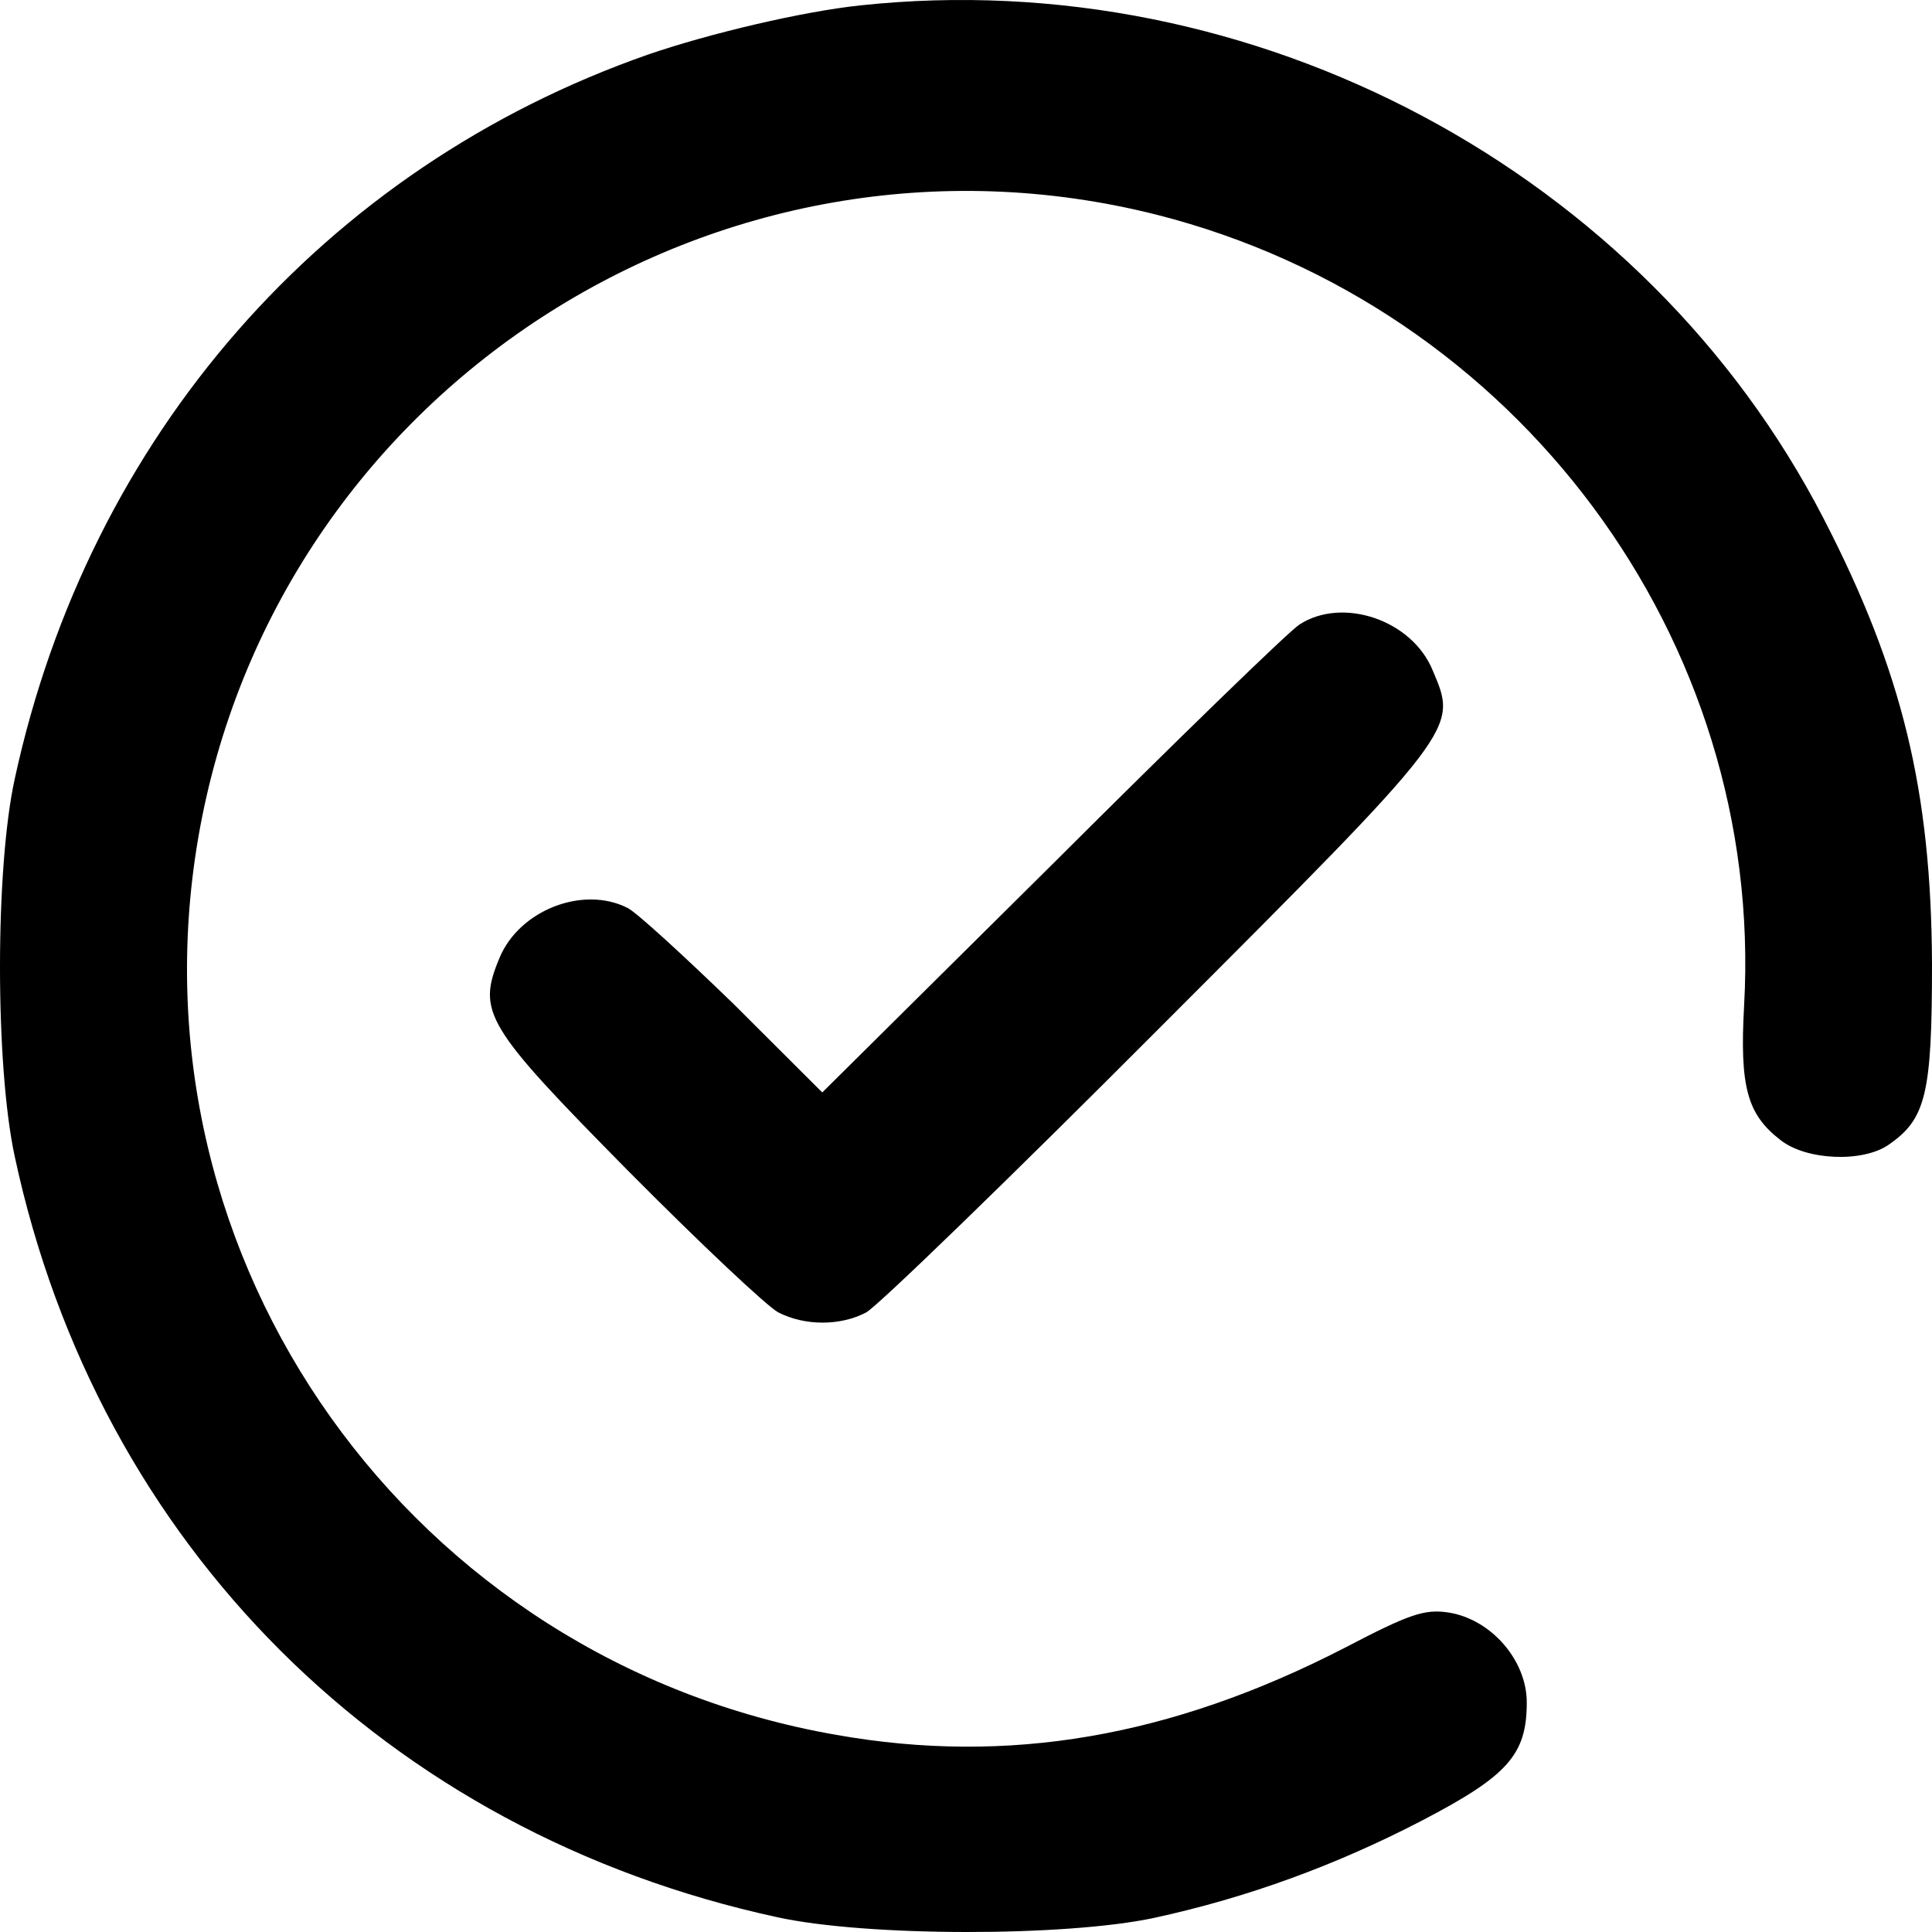
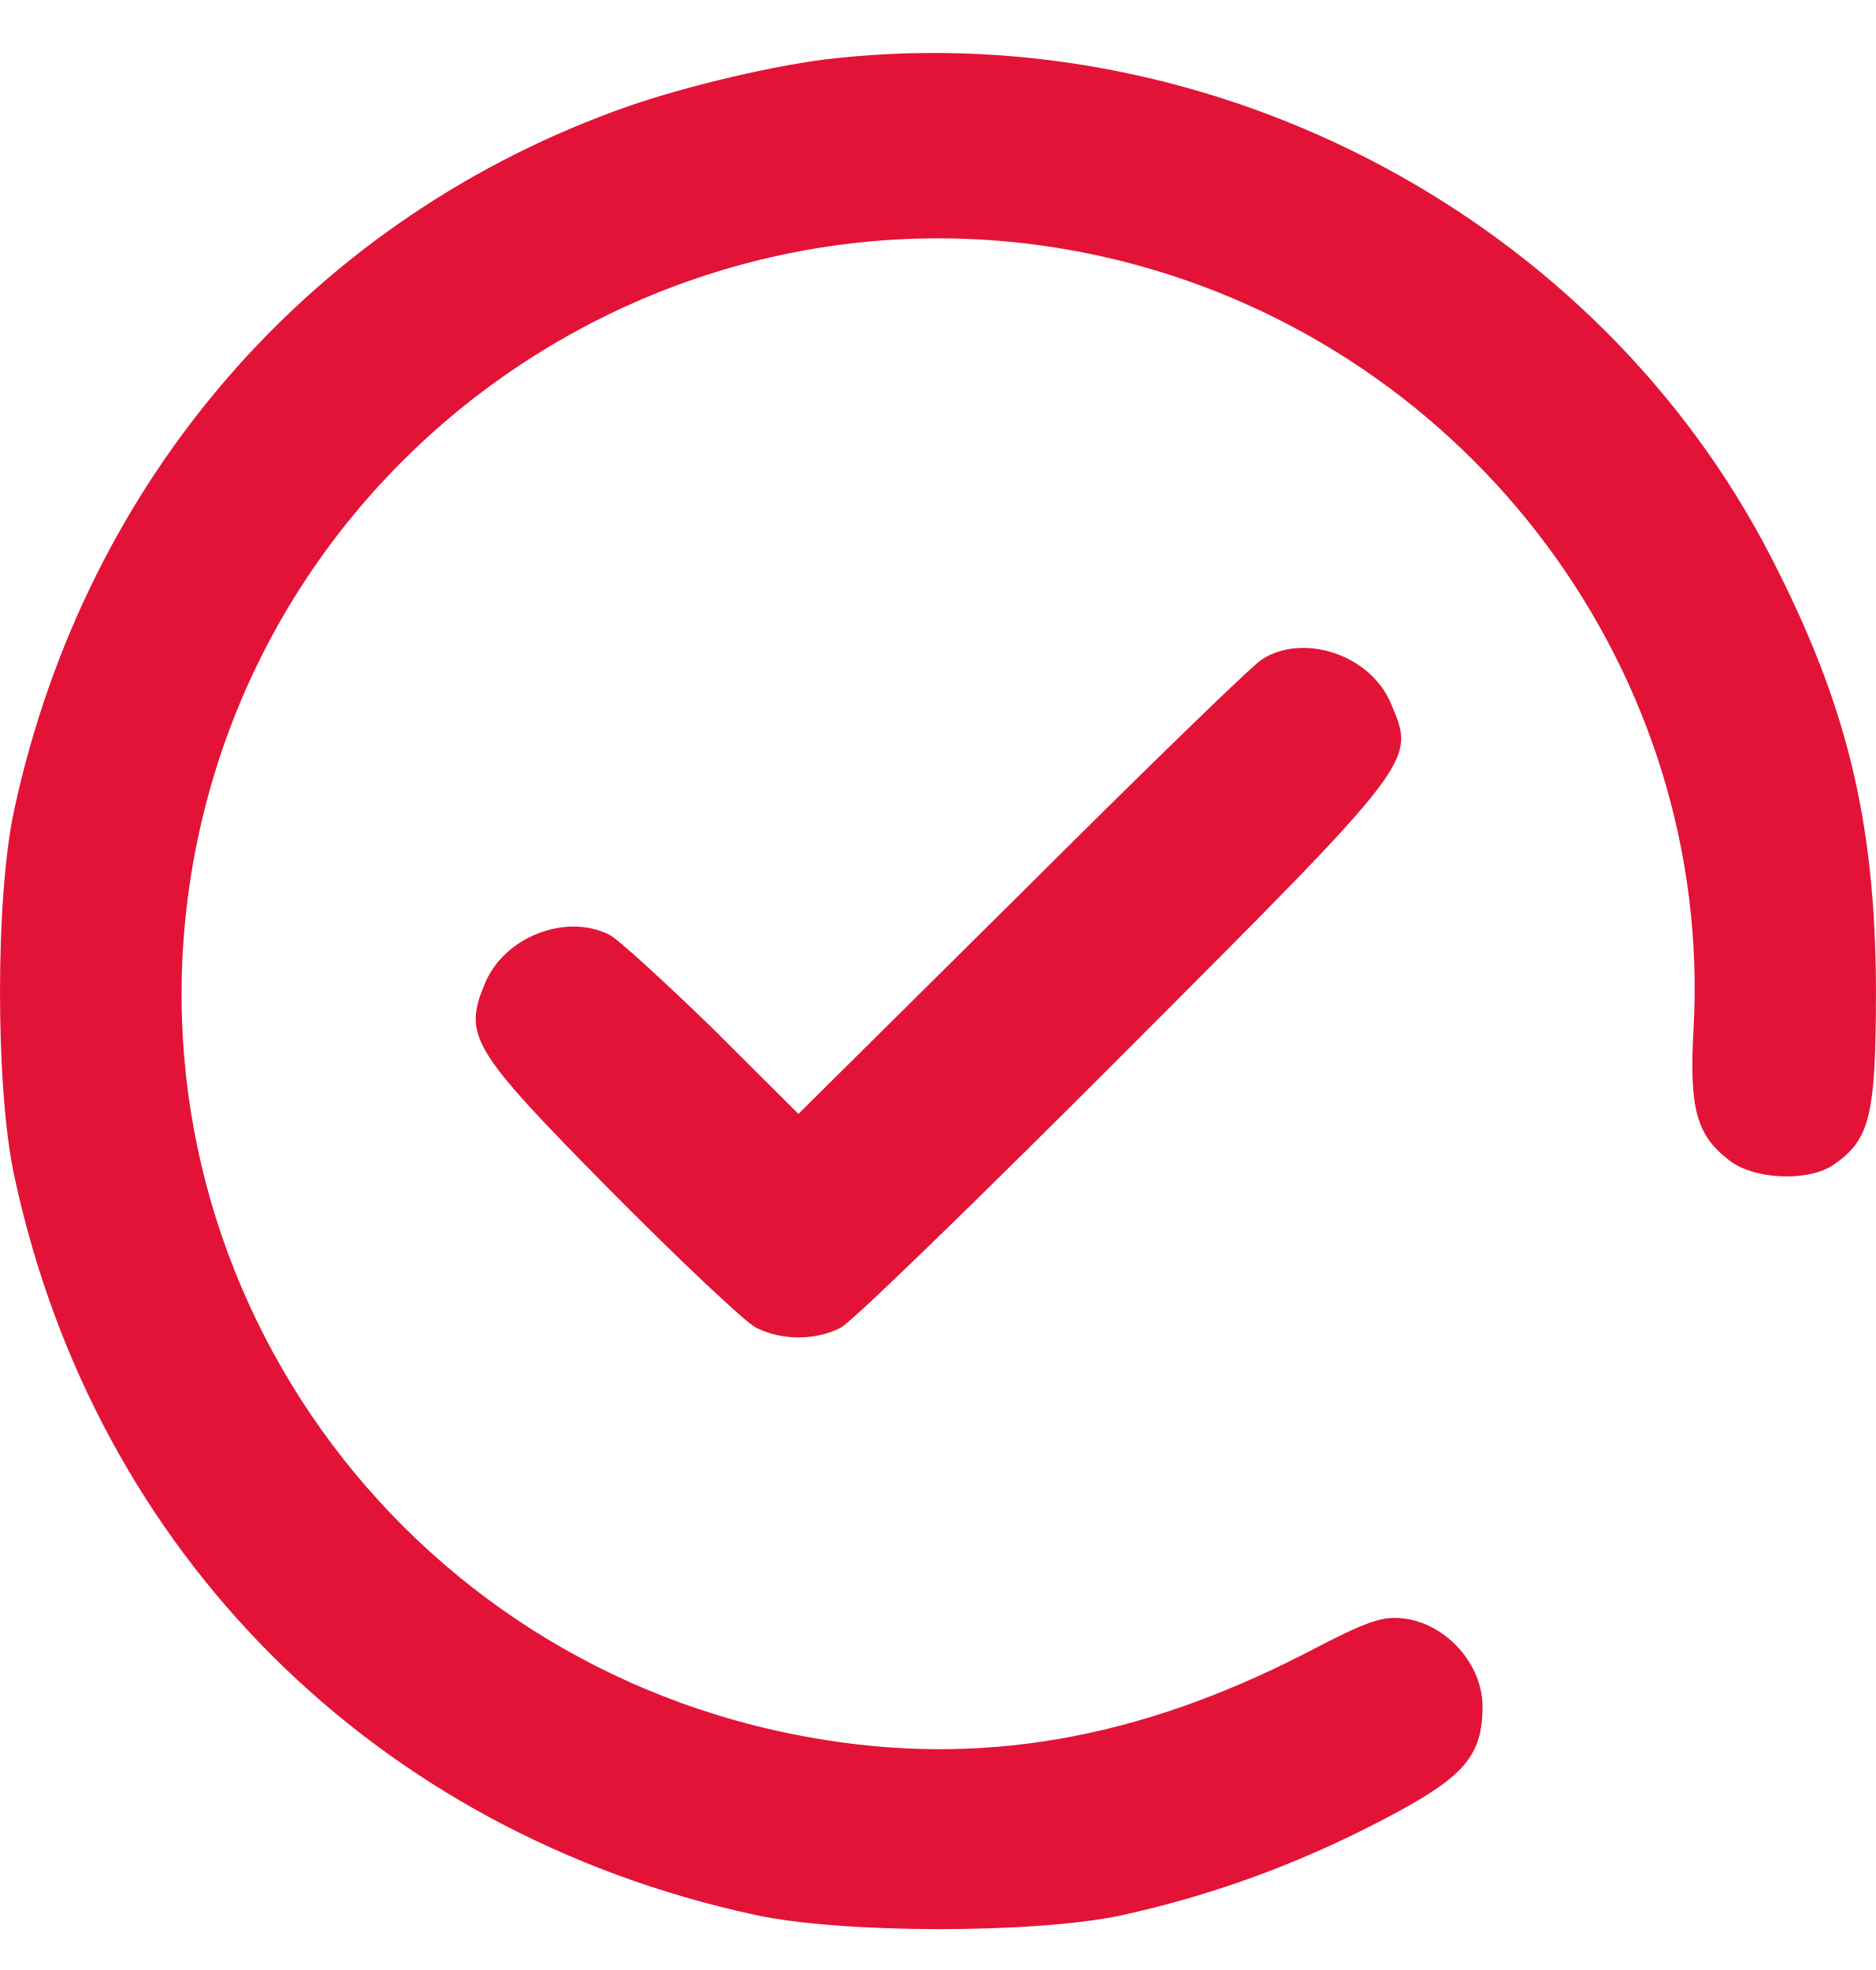
- <svg xmlns="http://www.w3.org/2000/svg" width="20" height="20" viewBox="0 0 20 20" fill="none">
-   <path d="M8.904 0.056C8.308 0.119 7.344 0.346 6.708 0.565C3.352 1.739 0.921 4.517 0.153 8.061C-0.051 8.985 -0.051 11.035 0.153 11.974C1.015 15.996 4.003 18.97 8.042 19.846C8.967 20.05 11.029 20.05 11.947 19.854C12.919 19.643 13.836 19.306 14.723 18.845C15.609 18.383 15.805 18.164 15.805 17.624C15.805 17.186 15.436 16.763 14.997 16.693C14.746 16.654 14.589 16.709 13.915 17.061C12.119 17.984 10.433 18.273 8.661 17.96C4.254 17.194 1.306 13.054 2.051 8.68C2.843 4.055 7.43 1.073 11.978 2.224C15.703 3.171 18.267 6.622 18.055 10.409C18.008 11.254 18.087 11.536 18.432 11.802C18.698 12.013 19.286 12.037 19.553 11.849C19.937 11.583 20 11.325 20 9.979C19.992 8.187 19.694 6.95 18.879 5.37C17.028 1.778 12.982 -0.382 8.904 0.056Z" fill="currentColor" />
-   <path d="M13.452 6.465C13.342 6.535 12.19 7.654 10.888 8.953L8.512 11.309L7.594 10.393C7.085 9.9 6.591 9.446 6.497 9.399C6.034 9.164 5.375 9.423 5.171 9.916C4.936 10.479 5.022 10.62 6.497 12.115C7.242 12.866 7.939 13.523 8.057 13.586C8.332 13.727 8.7 13.727 8.967 13.586C9.084 13.523 10.457 12.193 12.017 10.628C15.114 7.529 15.091 7.552 14.832 6.942C14.62 6.418 13.899 6.175 13.452 6.465Z" fill="currentColor" />
+ <svg xmlns="http://www.w3.org/2000/svg" width="20" height="21" viewBox="0 0 20 21" fill="none">
+   <path d="M8.904 0.621C8.308 0.683 7.344 0.91 6.708 1.129C3.352 2.303 0.921 5.081 0.153 8.626C-0.051 9.549 -0.051 11.6 0.153 12.539C1.015 16.561 4.003 19.534 8.042 20.411C8.967 20.614 11.029 20.614 11.947 20.419C12.919 20.207 13.836 19.871 14.723 19.409C15.609 18.948 15.805 18.728 15.805 18.189C15.805 17.75 15.436 17.328 14.997 17.257C14.746 17.218 14.589 17.273 13.915 17.625C12.119 18.548 10.433 18.838 8.661 18.525C4.254 17.758 1.306 13.618 2.051 9.244C2.843 4.619 7.43 1.638 11.978 2.788C15.703 3.735 18.267 7.186 18.055 10.973C18.008 11.819 18.087 12.1 18.432 12.366C18.698 12.578 19.286 12.601 19.553 12.413C19.937 12.147 20 11.889 20 10.543C19.992 8.751 19.694 7.515 18.879 5.934C17.028 2.342 12.982 0.182 8.904 0.621Z" fill="#E31337" />
+   <path d="M13.452 7.03C13.342 7.101 12.19 8.22 10.888 9.519L8.512 11.874L7.594 10.959C7.085 10.466 6.591 10.012 6.497 9.965C6.034 9.73 5.375 9.988 5.171 10.481C4.936 11.044 5.022 11.185 6.497 12.68C7.242 13.431 7.939 14.089 8.057 14.151C8.332 14.292 8.7 14.292 8.967 14.151C9.084 14.089 10.457 12.758 12.017 11.193C15.114 8.094 15.091 8.118 14.832 7.507C14.62 6.983 13.899 6.741 13.452 7.03Z" fill="#E31337" />
</svg>
